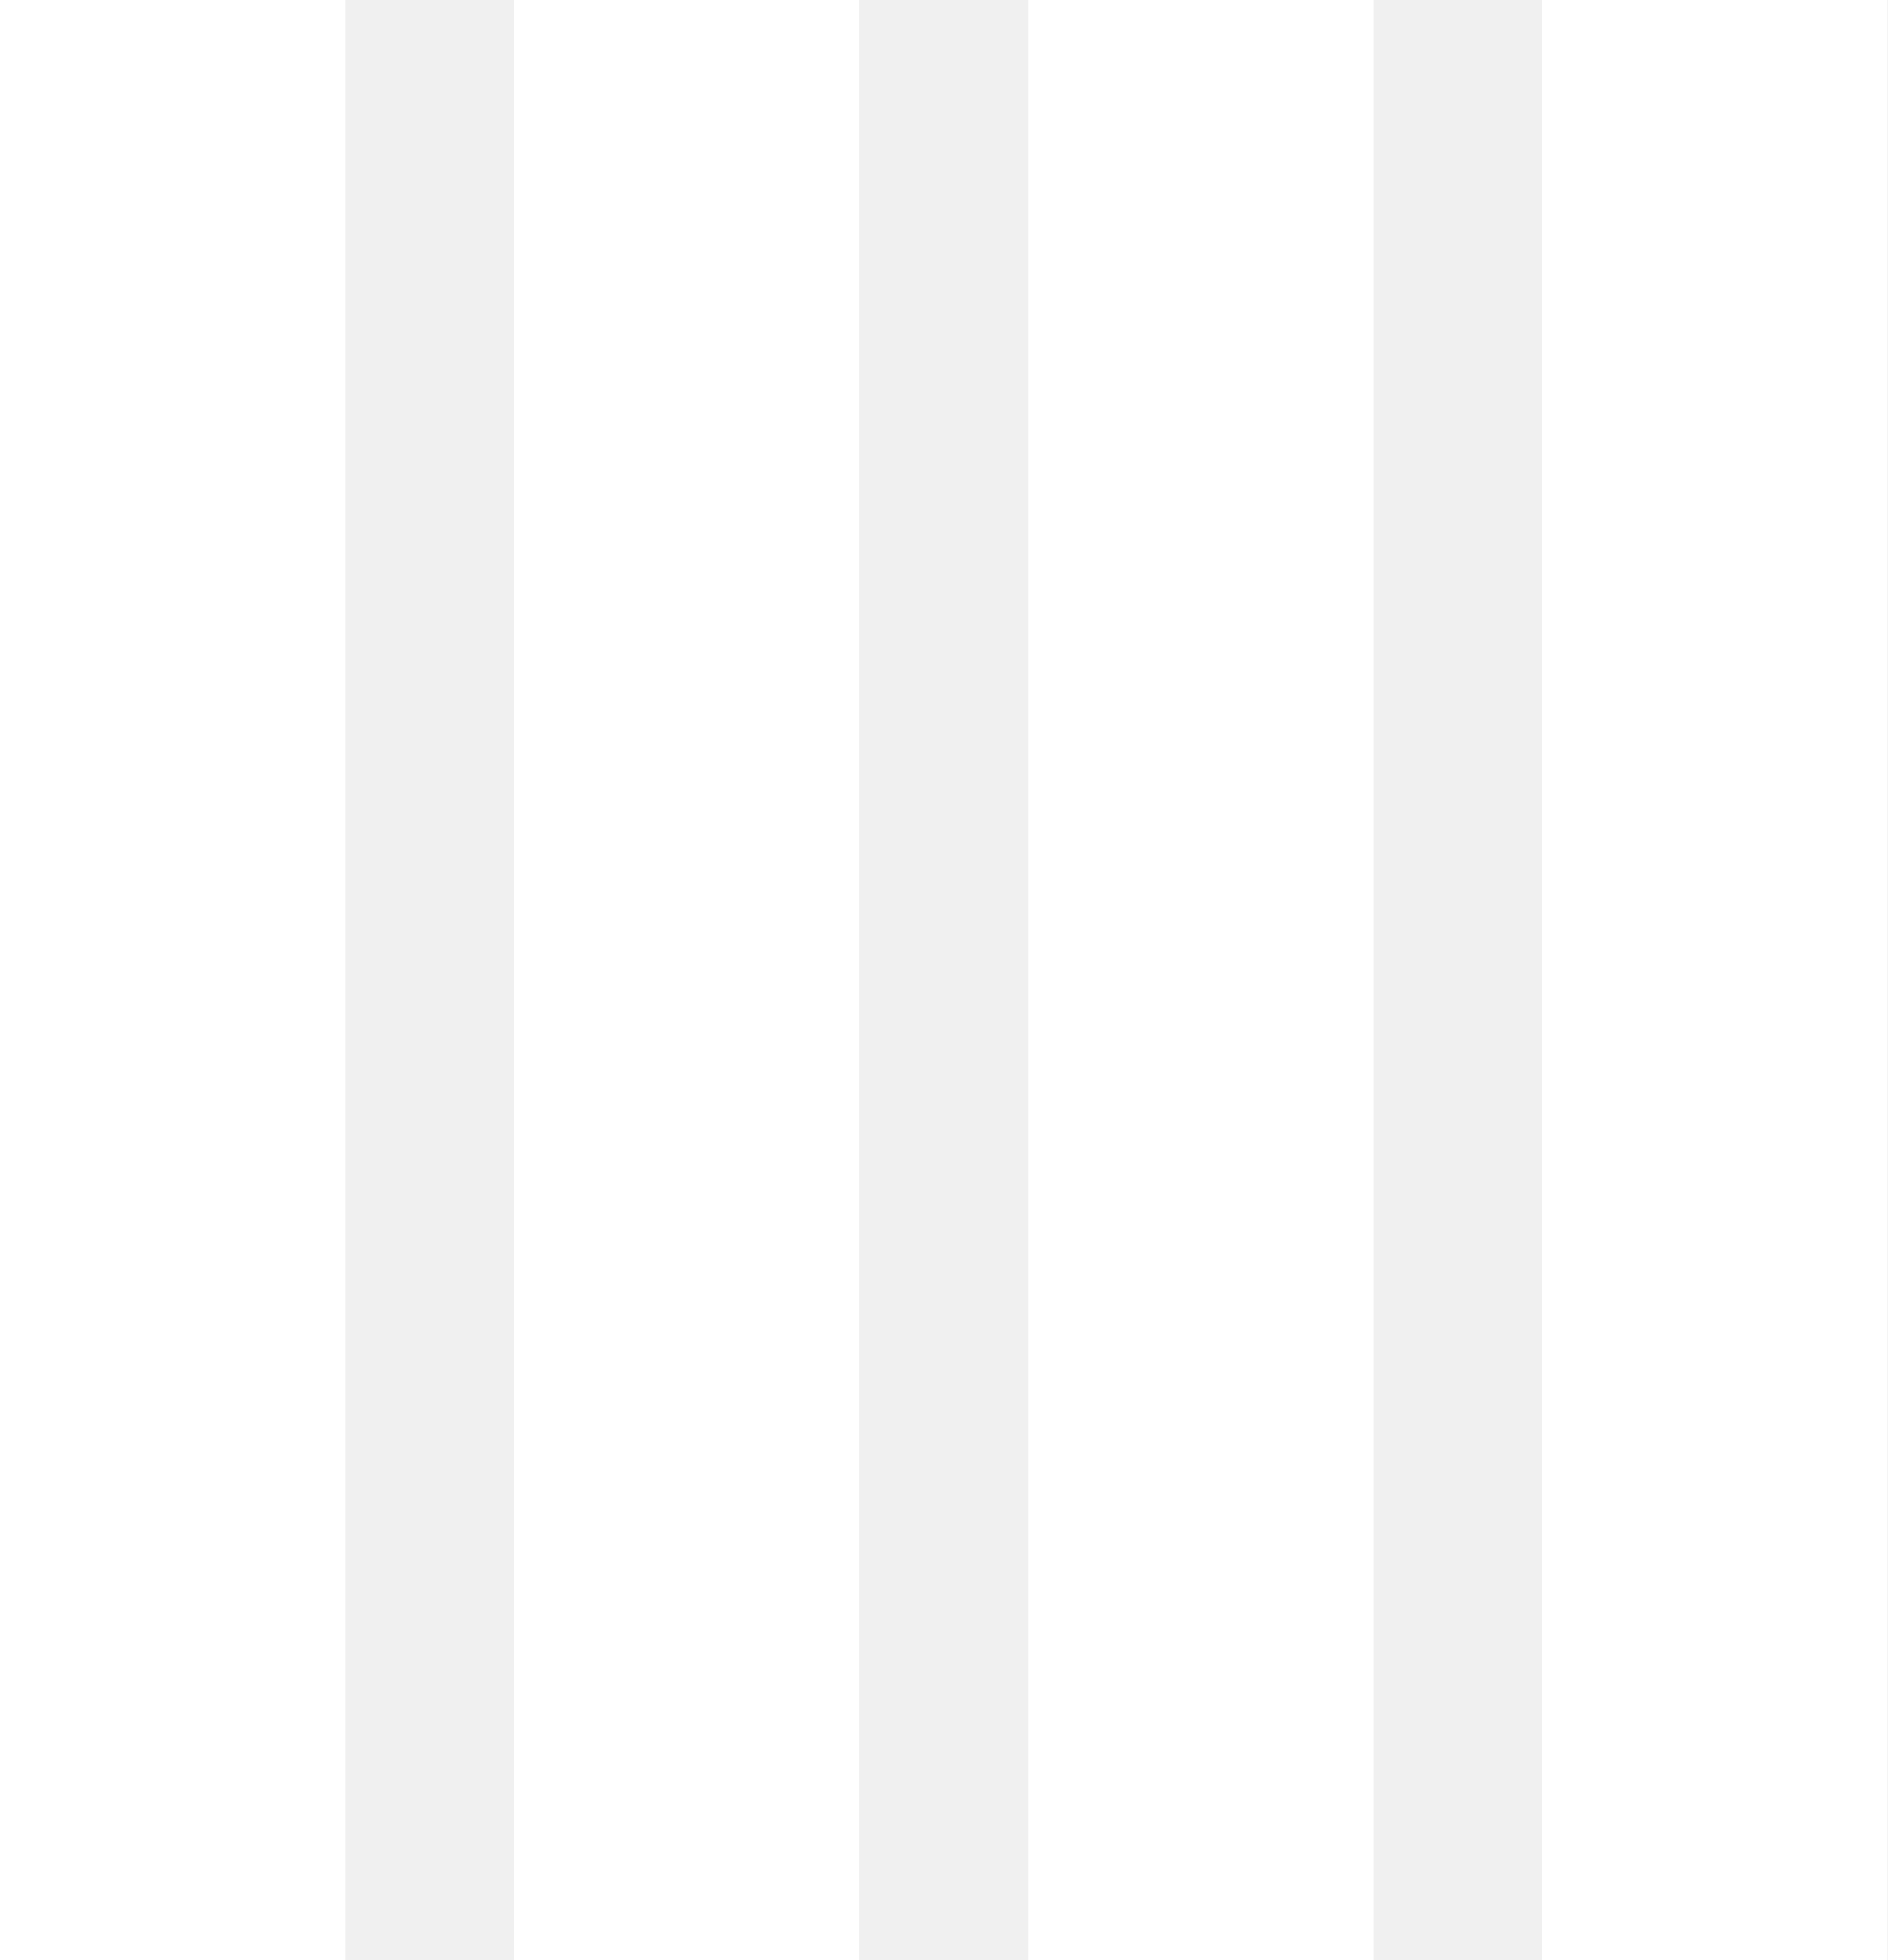
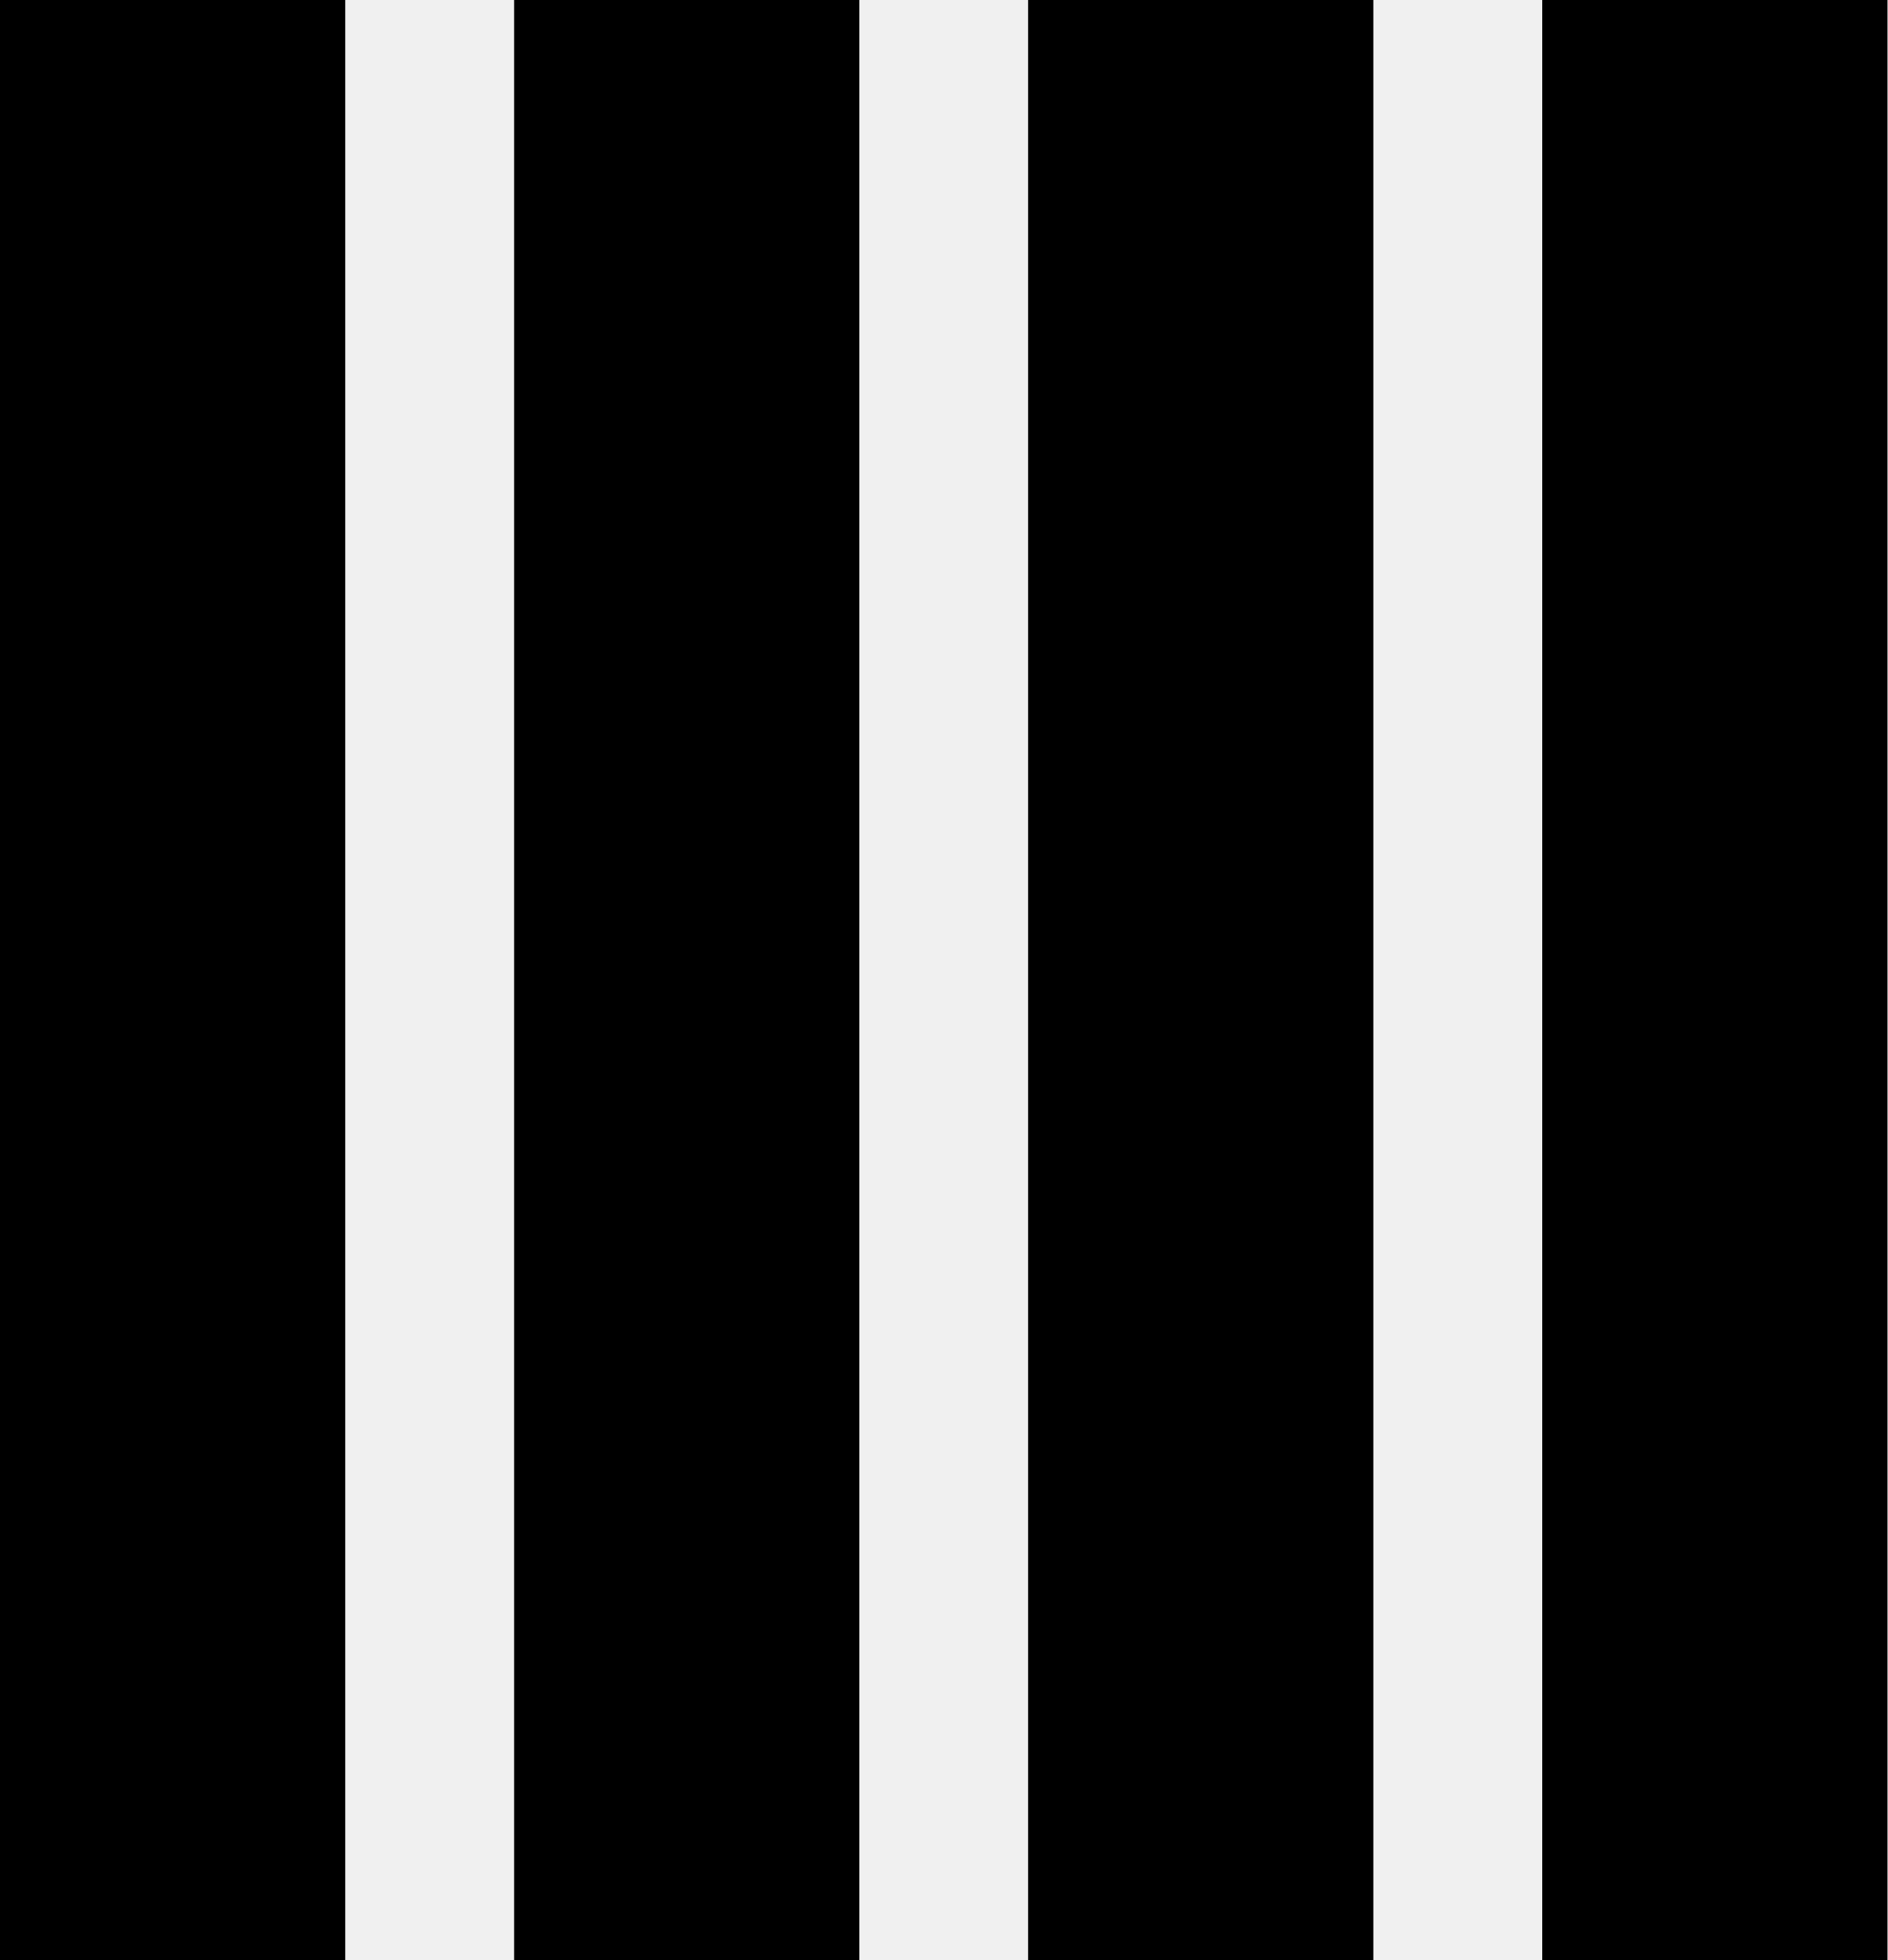
<svg xmlns="http://www.w3.org/2000/svg" id="Layer_2" data-name="Layer 2" viewBox="0 0 141.82 147.28">
  <defs>
    <style>
-       .cls-1{fill:#fff}
+       .cls-1{fill:${fill};}
    </style>
  </defs>
  <g id="Layer_1-2" data-name="Layer 1">
    <g>
      <path d="M0 0h25.94v147.28H0z" class="cls-1" />
      <path d="M38.63 0h25.94v147.28H38.63z" class="cls-1" />
      <path d="M77.25 0h25.94v147.28H77.25z" class="cls-1" />
      <path d="M115.88 0h25.94v147.28h-25.94z" class="cls-1" />
    </g>
  </g>
</svg>
